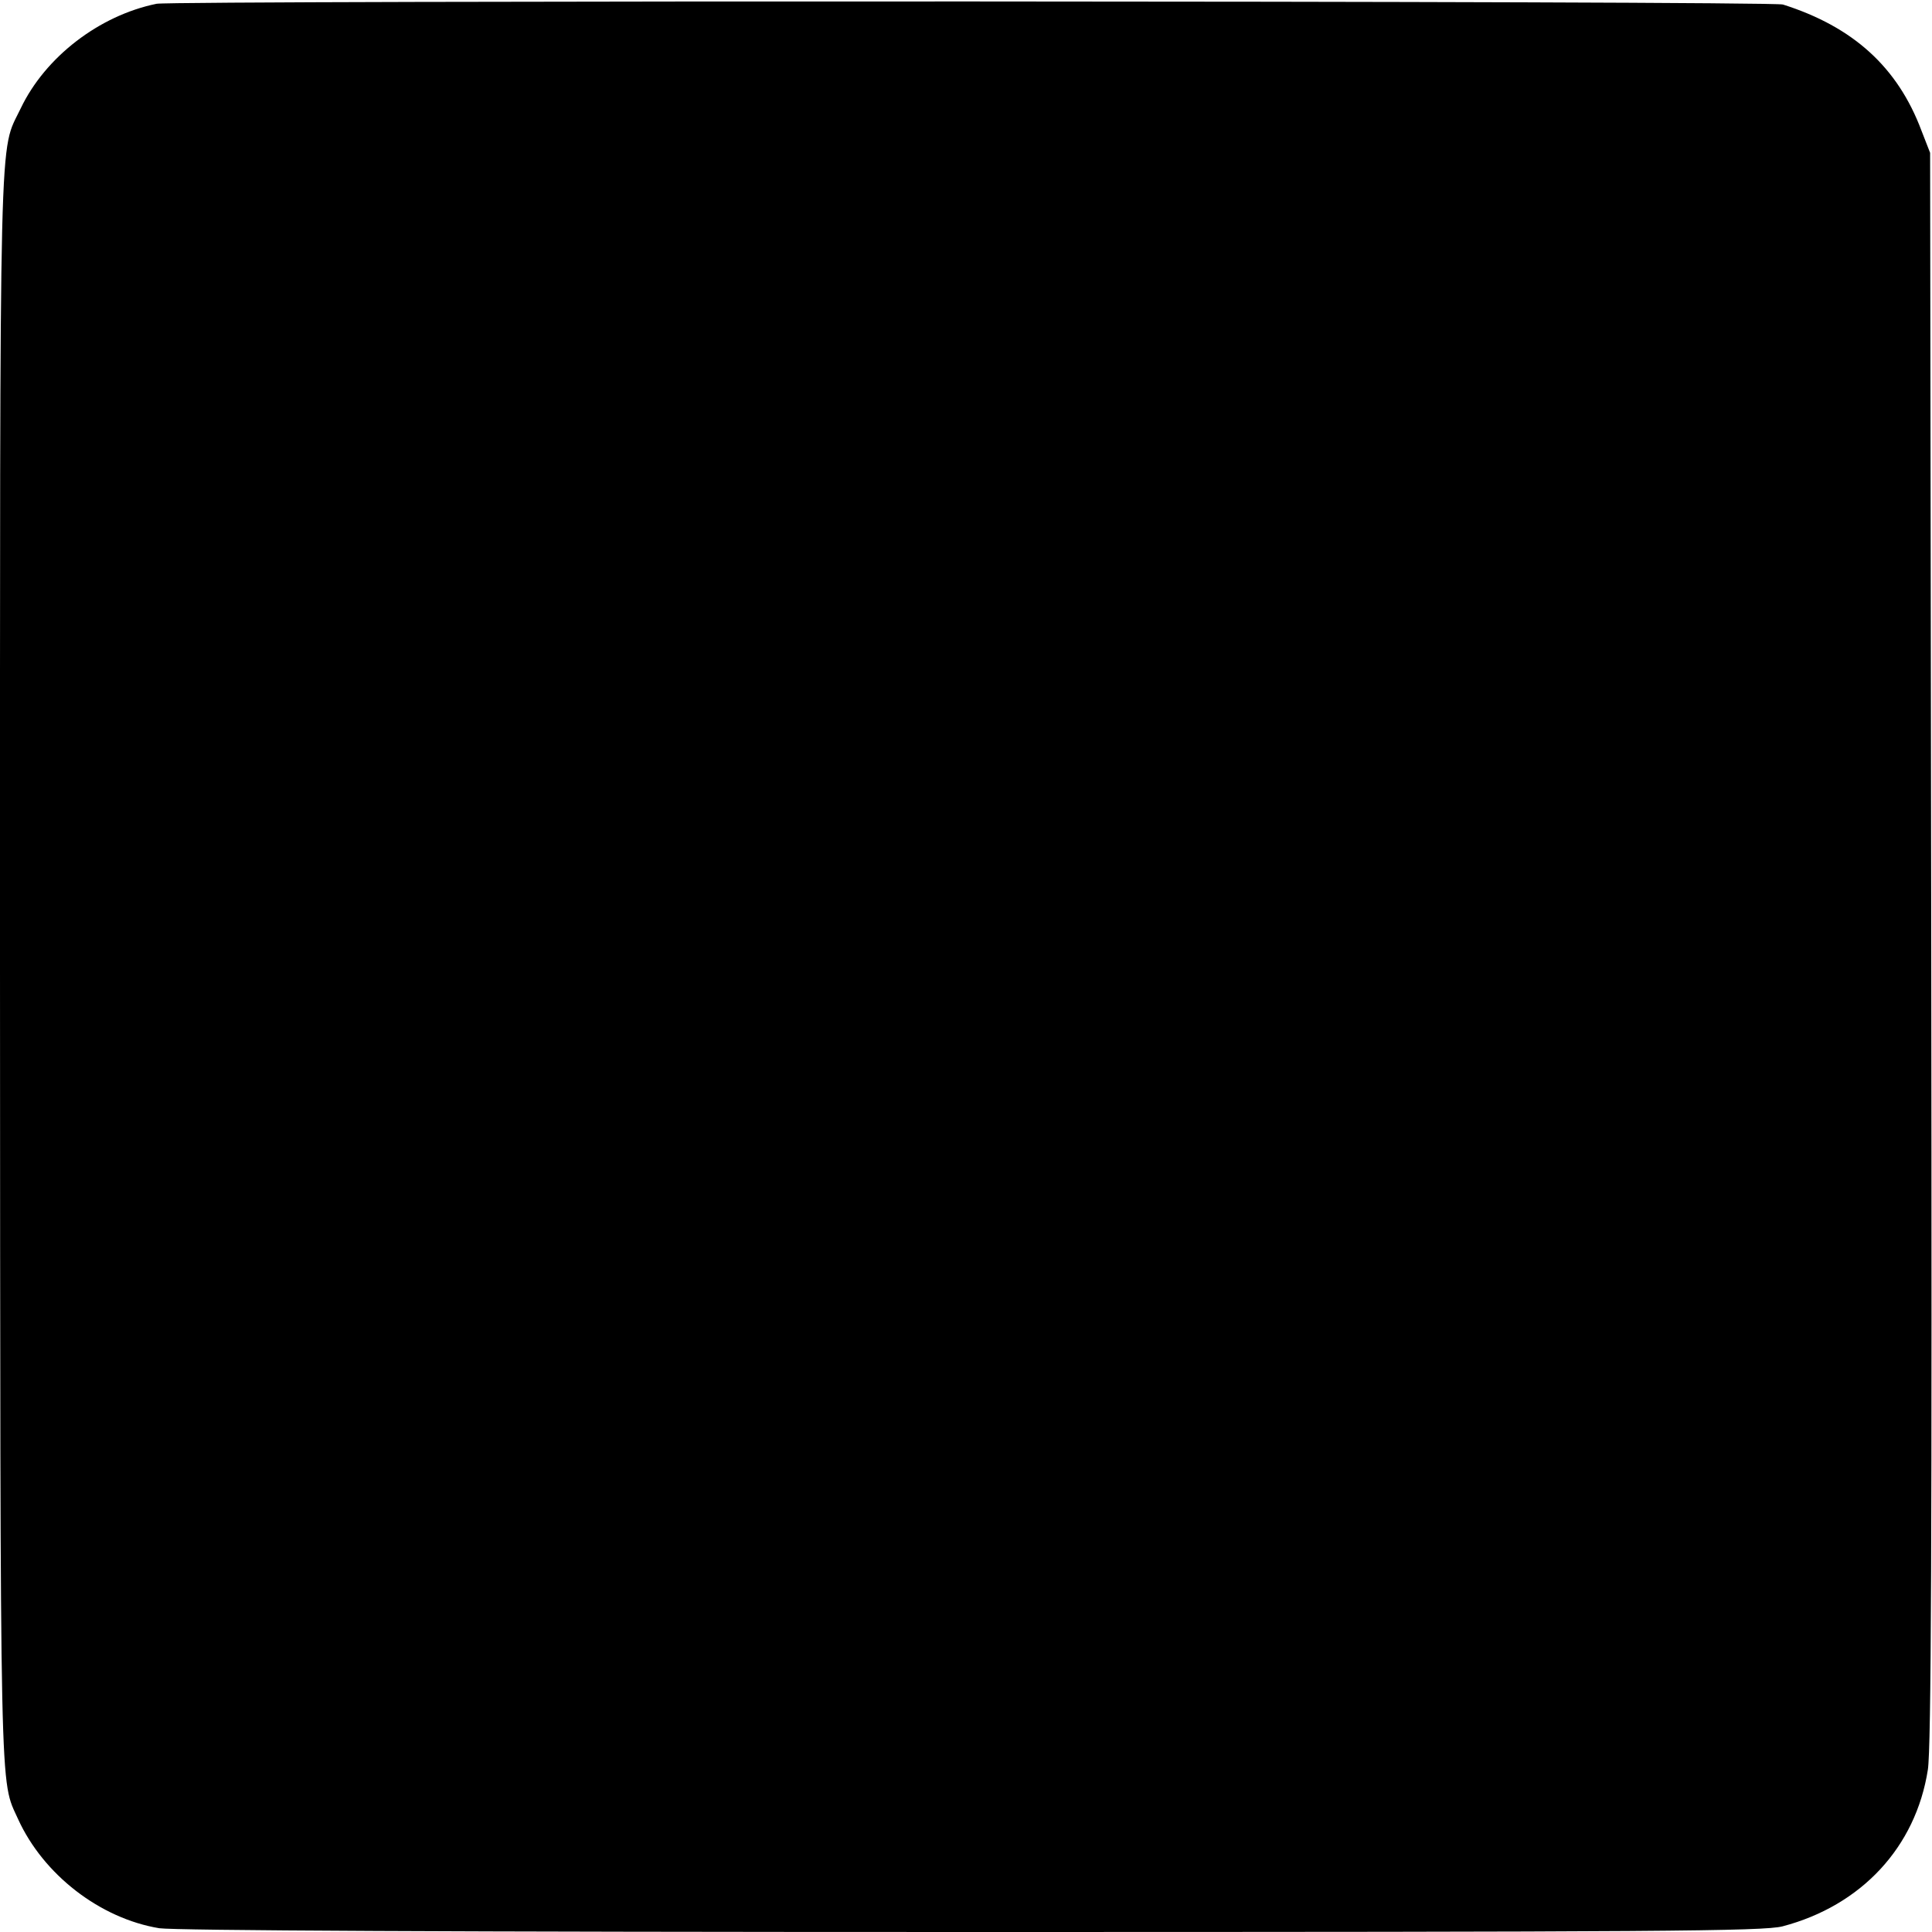
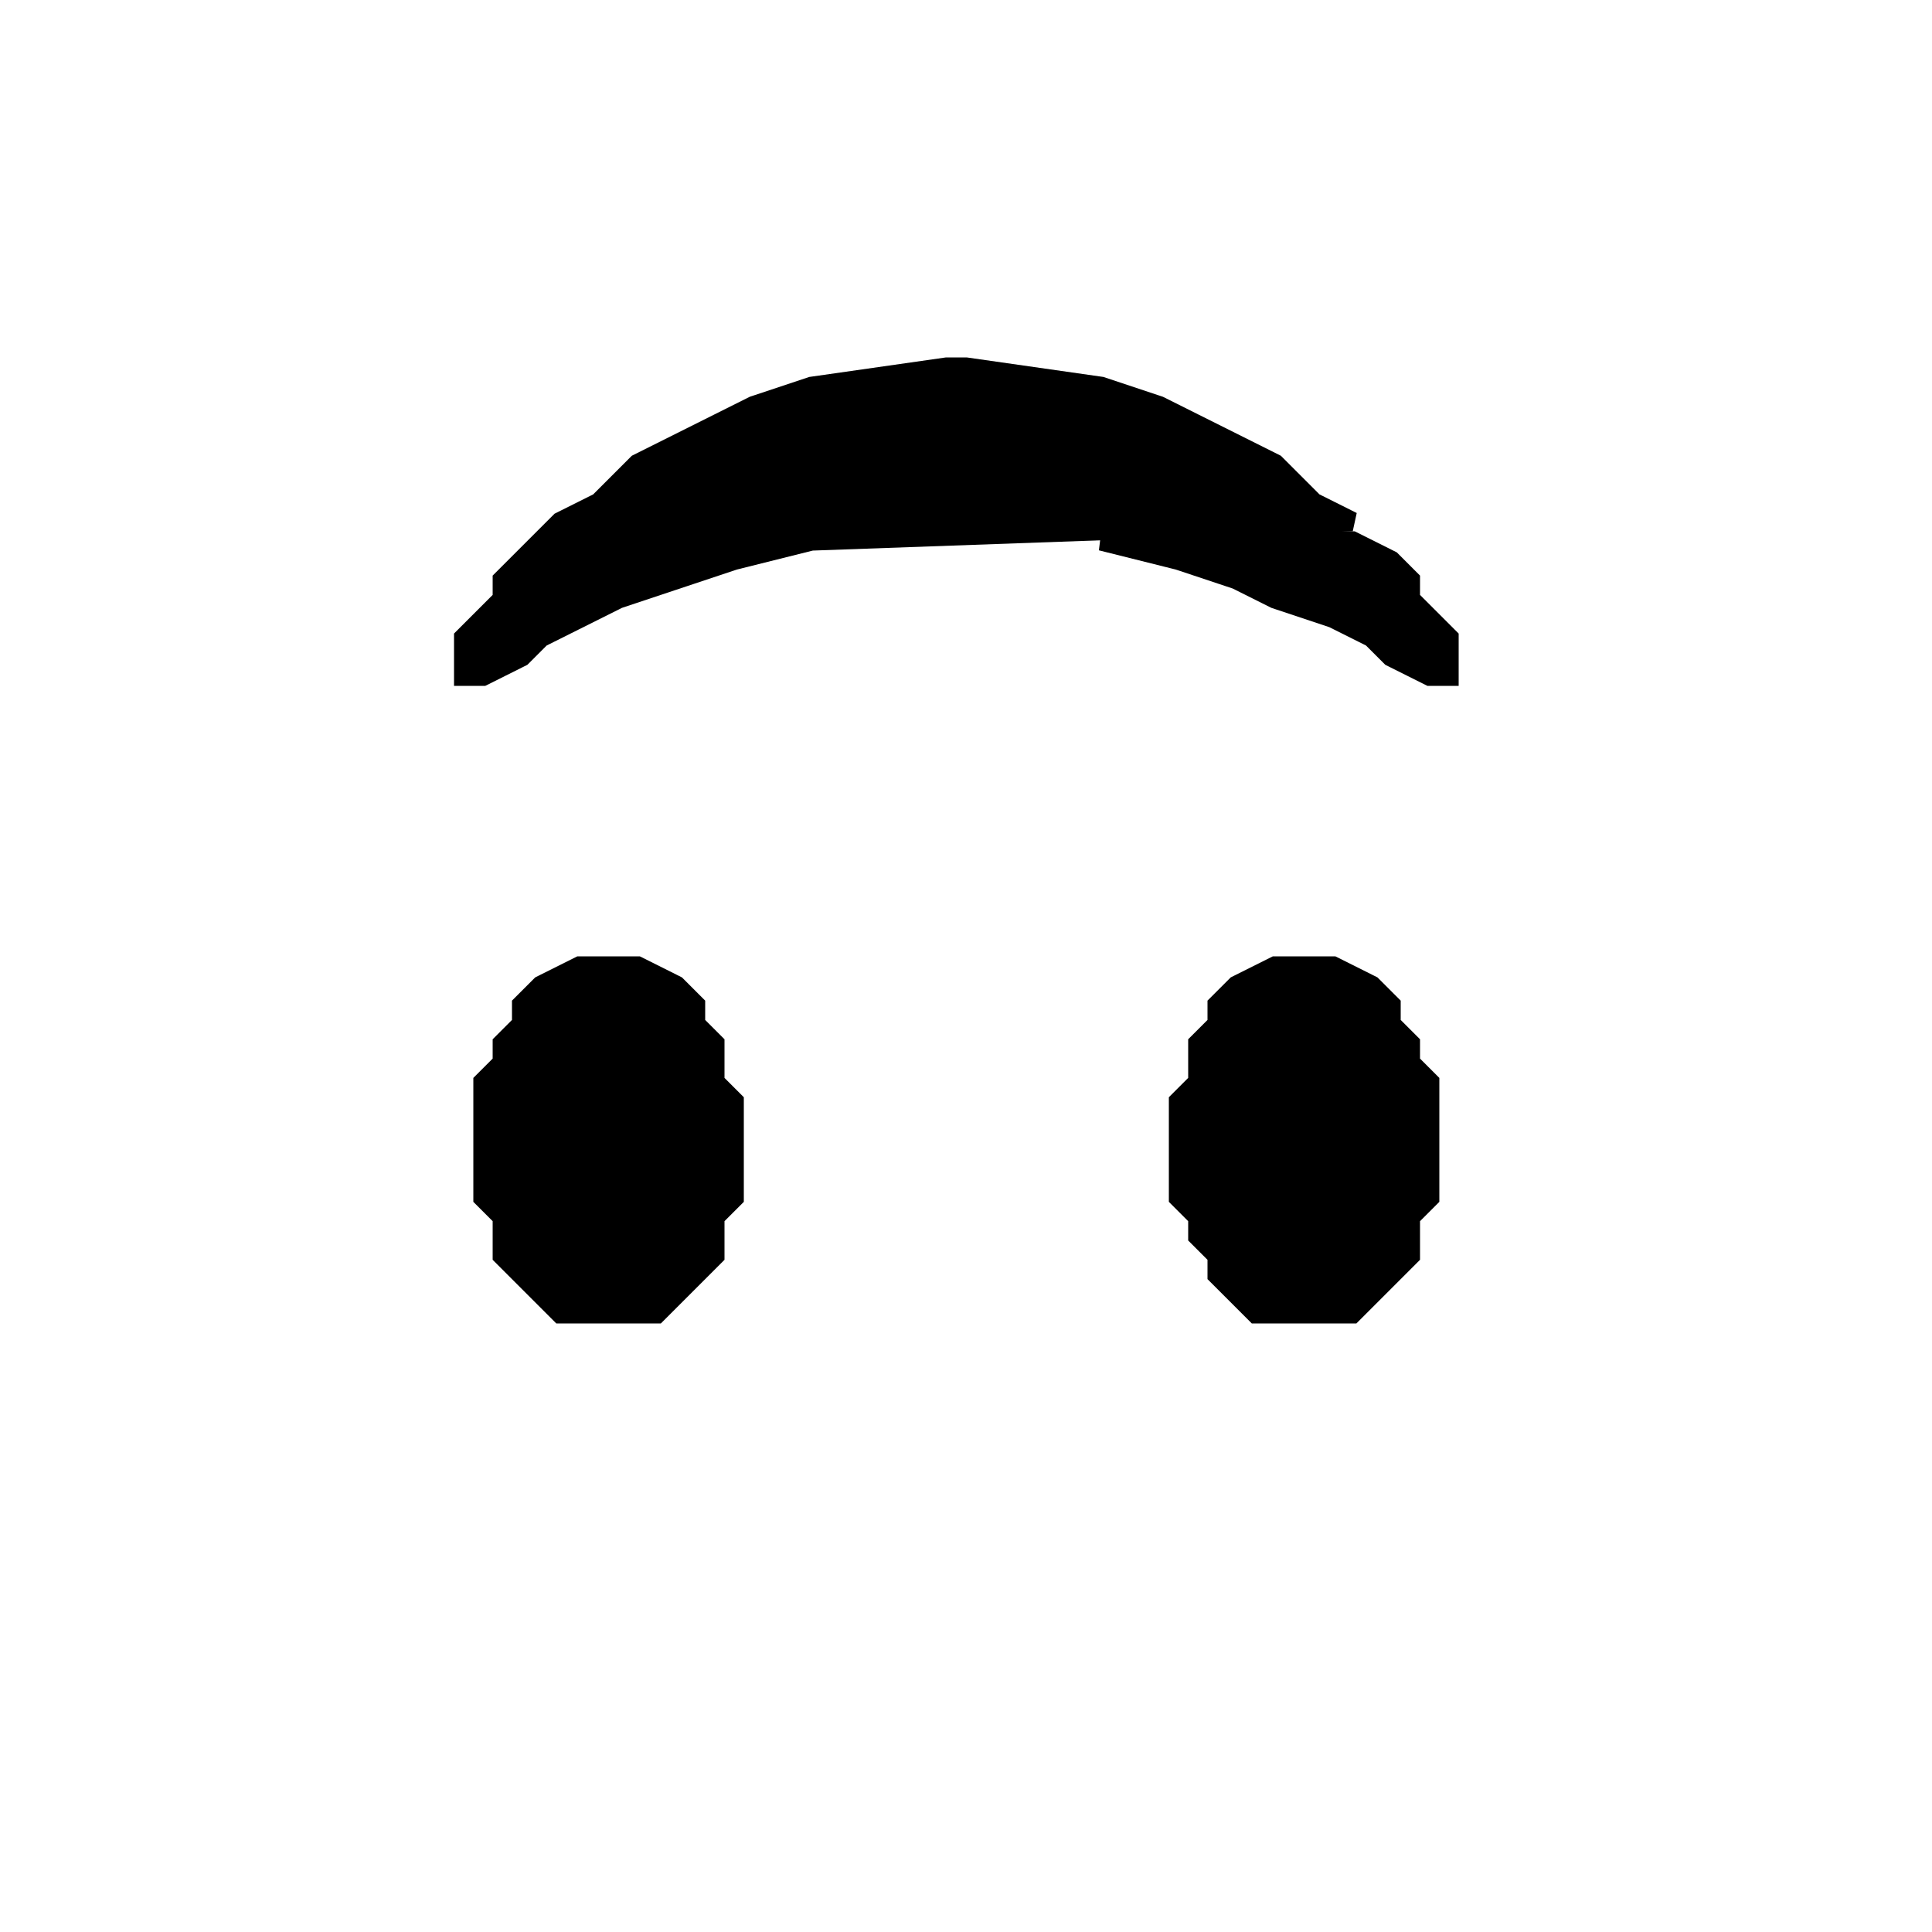
- <svg xmlns="http://www.w3.org/2000/svg" version="1.0" width="512pt" height="512pt" viewBox="0 0 512 512" preserveAspectRatio="xMidYMid meet">
-   <g transform="translate(0,512) scale(0.1,-0.1)" fill="#000000" stroke="none">
-     <path d="M415 5110 c-152 -31 -295 -141 -360 -277 -58 -122 -55 20 -55 -2278 1 -2251 -1 -2147 48 -2256 67 -147 217 -263 374 -289 42 -6 770 -10 2154 -10 1825 0 2098 2 2148 15 209 55 353 210 385 415 9 56 11 617 9 2180 l-3 2105 -23 59 c-63 168 -181 275 -367 334 -30 10 -4263 11 -4310 2z" />
-   </g>
+ <svg xmlns="http://www.w3.org/2000/svg" width="17px" height="17px" viewBox="0 0 100 100" version="1.1">
+   <path stroke-width="1" stroke="black" d="M49 19 L42 20 L39 21 L37 22 L35 23 L33 24 L32 25 L31 26 L29 27 L28 28 L27 29 L26 30 L26 31 L25 32 L24 33 L24 34 L24 35 L25 35 L27 34 L28 33 L30 32 L32 31 L35 30 L38 29 L42 28 L70 27 L68 26 L67 25 L66 24 L64 23 L62 22 L60 21 L57 20 L50 19 Z" />
+   <path stroke-width="1" stroke="black" d="M57 28 L61 29 L64 30 L66 31 L69 32 L71 33 L72 34 L74 35 L75 35 L75 34 L75 33 L74 32 L73 31 L73 30 L72 29 L70 28 Z" />
+   <path stroke-width="1" stroke="black" d="M30 50 L28 51 L27 52 L27 53 L26 54 L26 55 L25 56 L25 57 L25 58 L25 59 L25 60 L25 61 L25 62 L26 63 L26 64 L26 65 L27 66 L28 67 L29 68 L34 68 L35 67 L36 66 L37 65 L37 64 L37 63 L38 62 L38 61 L38 60 L38 59 L38 58 L38 57 L37 56 L37 55 L37 54 L36 53 L36 52 L35 51 L33 50 Z" />
+   <path stroke-width="1" stroke="black" d="M66 50 L64 51 L63 52 L63 53 L62 54 L62 55 L62 56 L61 57 L61 58 L61 59 L61 60 L61 61 L61 62 L62 63 L62 64 L63 65 L63 66 L64 67 L65 68 L70 68 L71 67 L72 66 L73 65 L73 64 L73 63 L74 62 L74 61 L74 60 L74 59 L74 58 L74 57 L74 56 L73 55 L73 54 L72 53 L72 52 L71 51 L69 50 Z" />
</svg>
